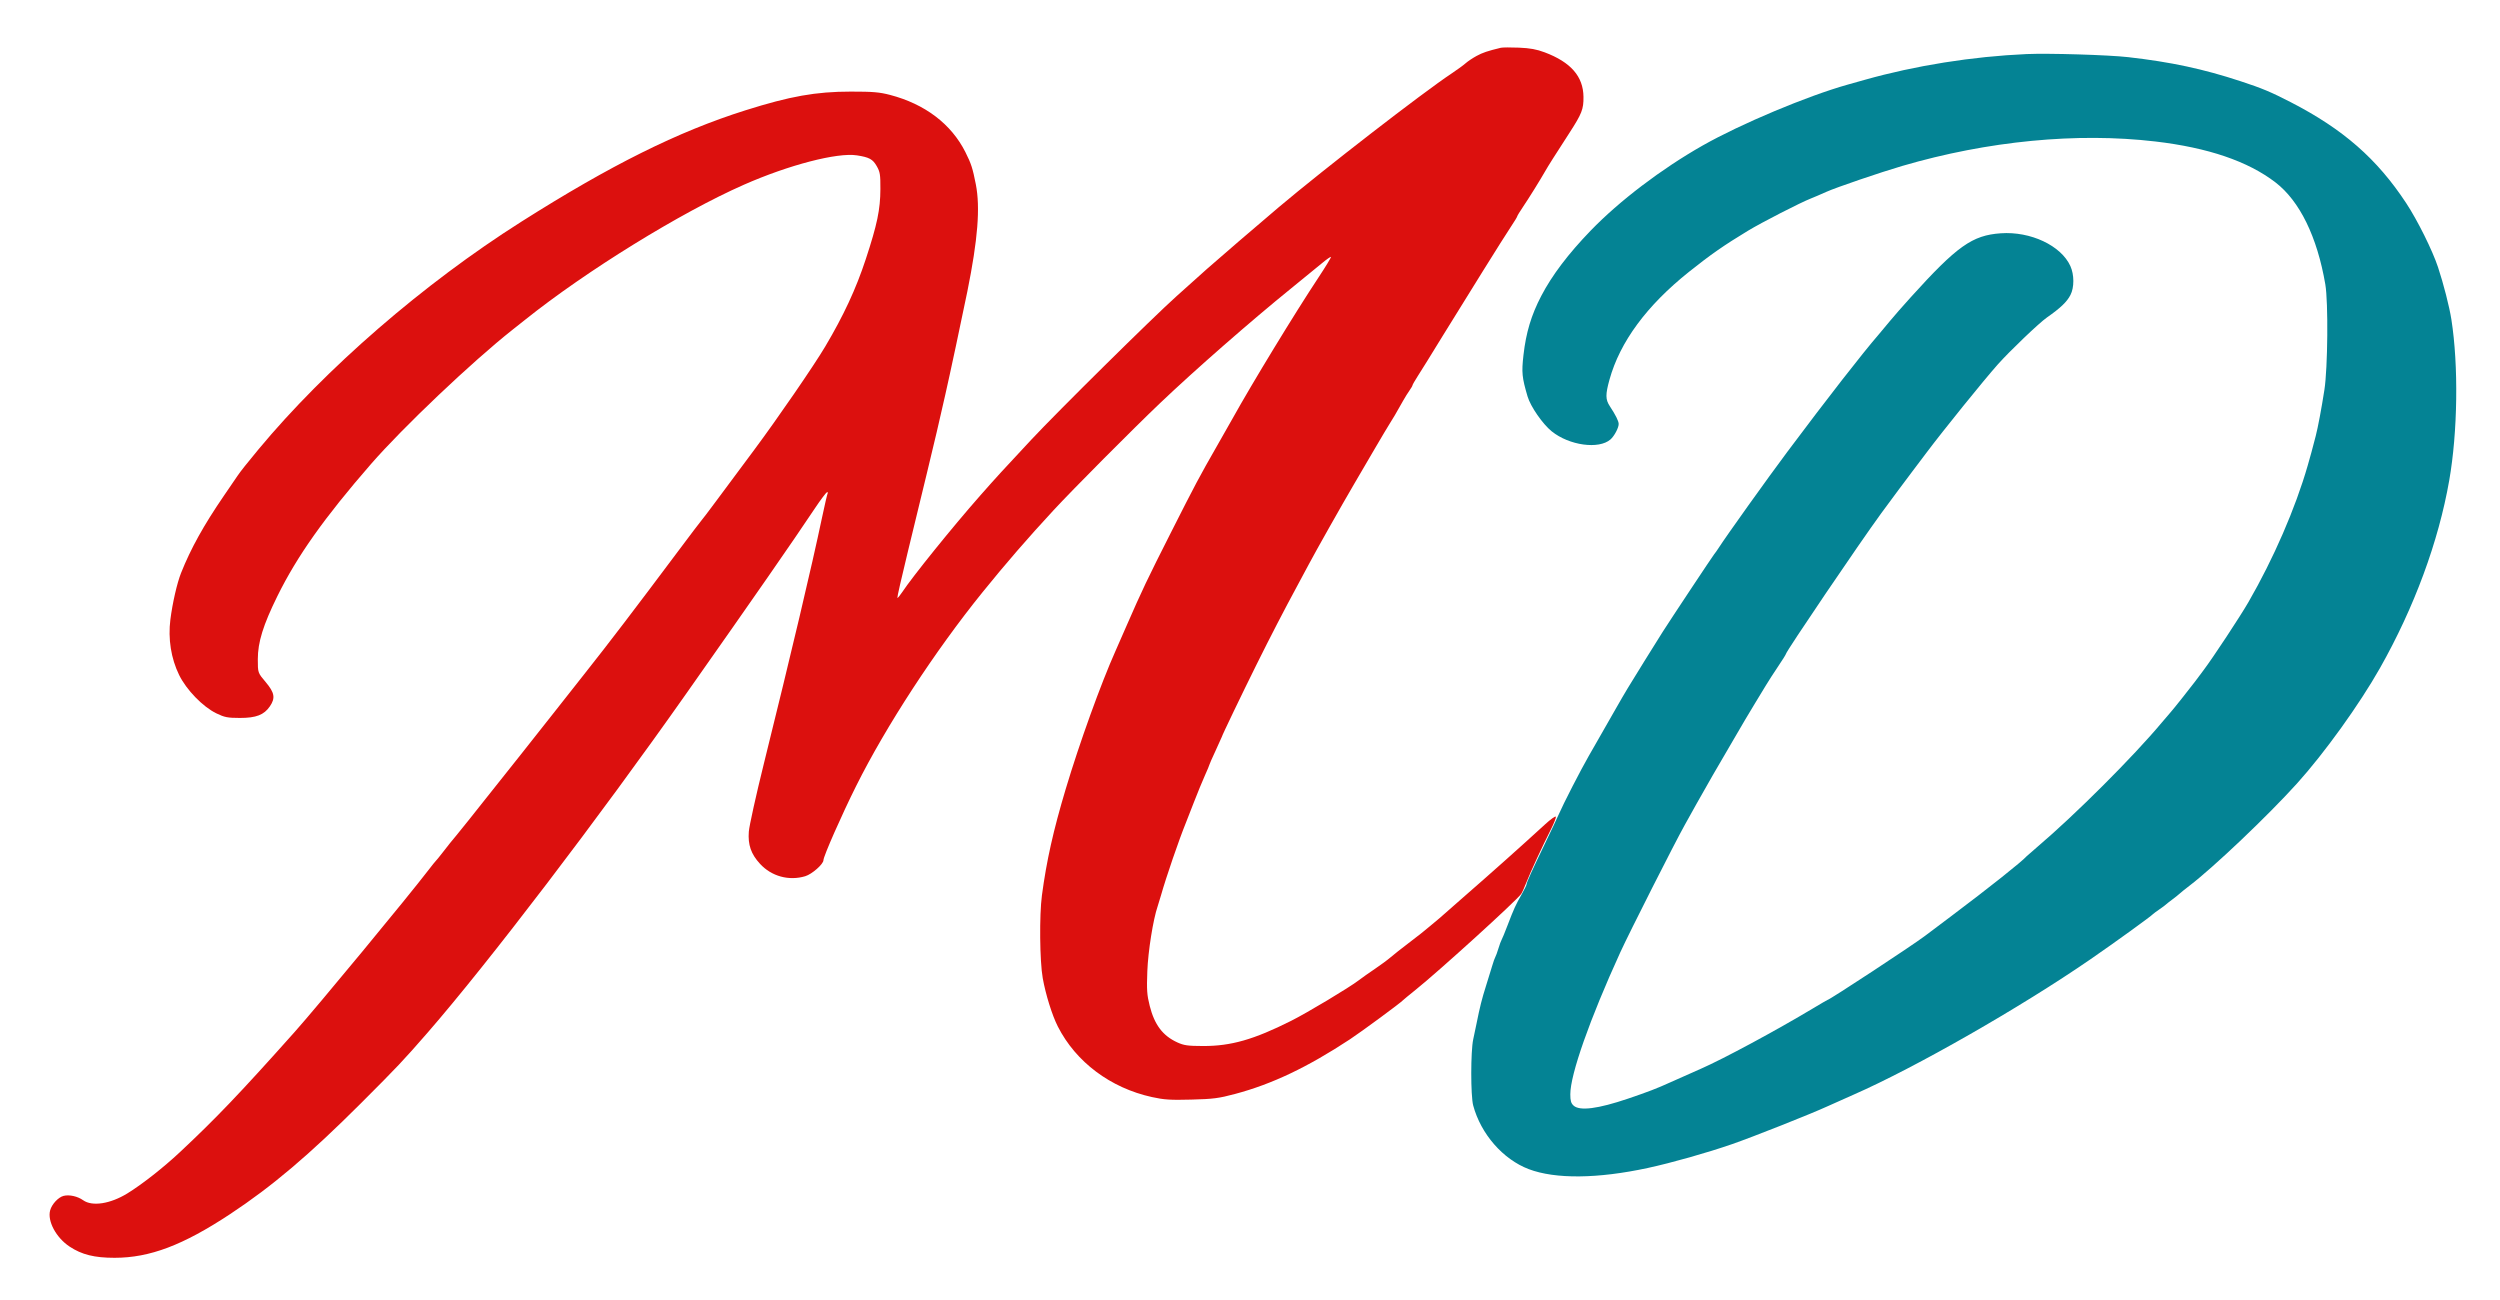
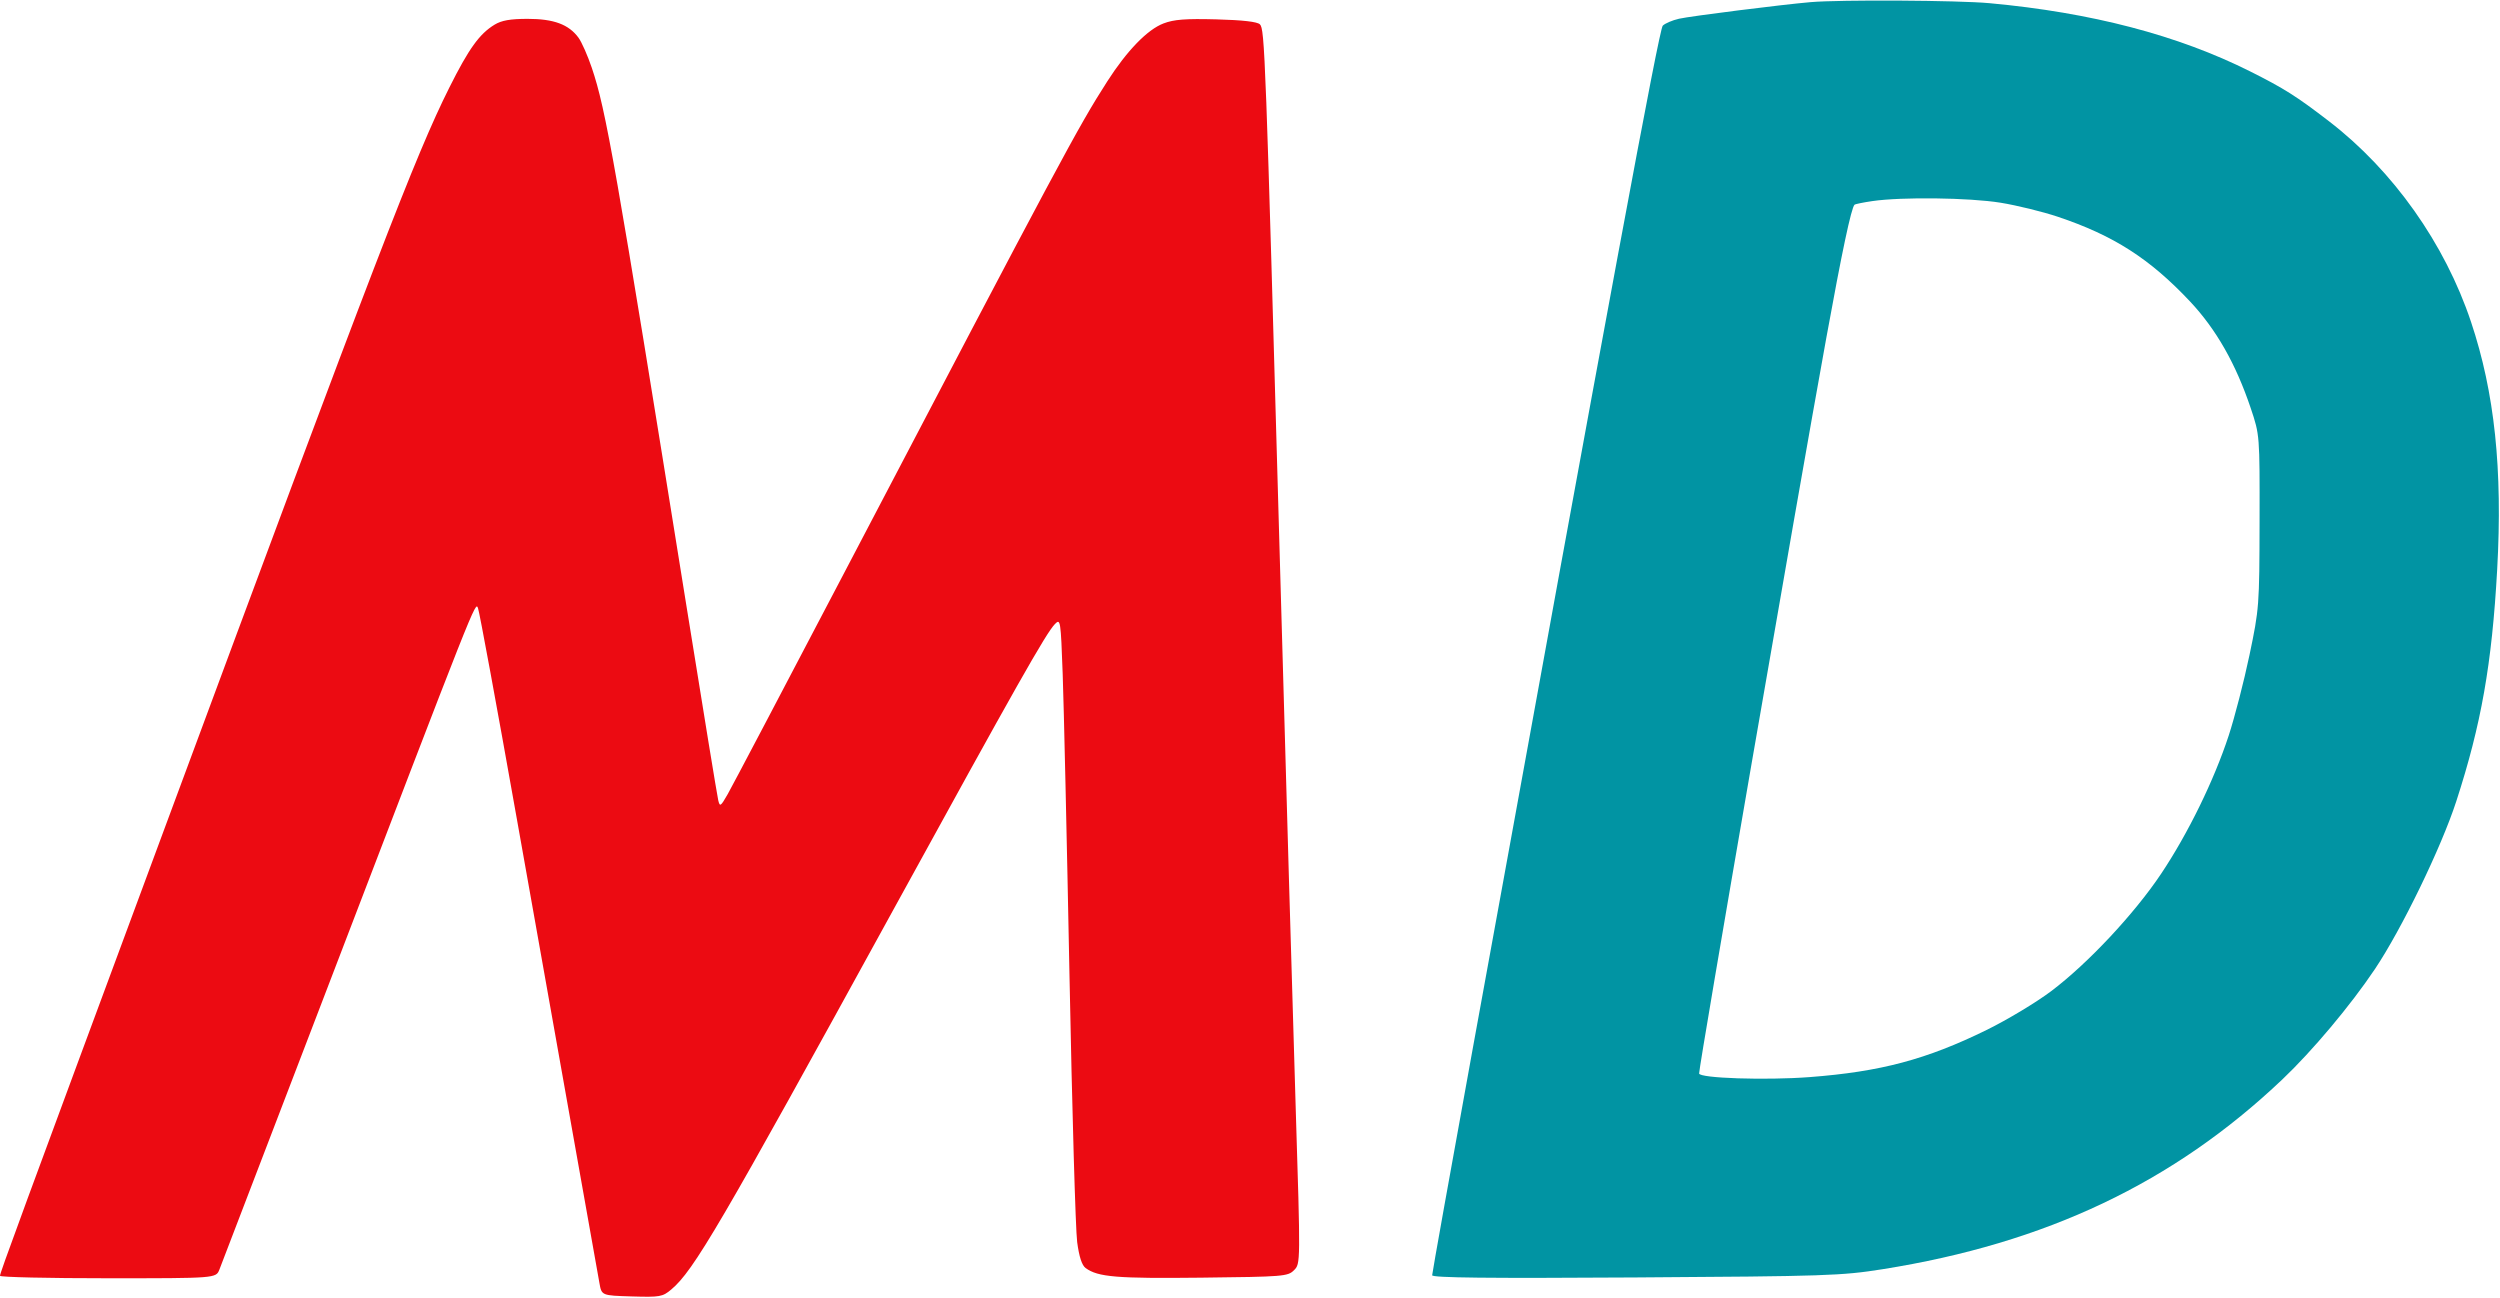
- <svg xmlns="http://www.w3.org/2000/svg" viewBox="0 0 1600 832" fill="none">
-   <path d="M 960.500 30.580 C 951.941 32.657, 948.934 33.670, 945 35.805 C 942.525 37.148, 939.375 39.253, 938 40.483 C 936.625 41.713, 932.575 44.664, 929 47.041 C 910.435 59.382, 847.556 108.033, 818.500 132.536 C 806.656 142.524, 777.100 167.932, 772.500 172.079 C 770.300 174.063, 761.525 181.928, 753 189.556 C 737.930 203.041, 677.109 263.129, 660 281.435 C 642.319 300.353, 637.218 305.930, 627.420 317.055 C 609.590 337.298, 583.985 369.021, 577.205 379.266 C 575.831 381.342, 574.529 382.863, 574.311 382.645 C 574.094 382.427, 577.081 369.255, 580.949 353.375 C 590.552 313.954, 597.843 283.745, 599.565 276.250 C 600.354 272.813, 601.695 266.963, 602.544 263.250 C 603.393 259.538, 604.502 254.700, 605.009 252.500 C 607.525 241.572, 616.008 201.870, 619.110 186.500 C 625.823 153.238, 627.437 132.856, 624.534 118 C 622.517 107.683, 621.568 104.749, 617.849 97.349 C 608.812 79.365, 591.992 66.596, 569.632 60.745 C 562.866 58.974, 558.644 58.618, 544.500 58.625 C 522.174 58.636, 505.728 61.560, 477 70.626 C 433.926 84.221, 390.891 105.623, 333.500 141.994 C 271.090 181.547, 208.449 235.816, 165.413 287.617 C 158.140 296.370, 153.966 301.636, 152 304.536 C 151.175 305.753, 147.214 311.551, 143.198 317.419 C 130.338 336.209, 122.061 351.144, 115.859 366.747 C 113.321 373.130, 110.384 385.957, 109.046 396.500 C 107.481 408.827, 109.473 421.459, 114.645 432 C 119.328 441.545, 129.849 452.377, 138.500 456.561 C 143.744 459.097, 145.634 459.466, 153.500 459.482 C 163.923 459.503, 169 457.534, 172.750 452.015 C 176.350 446.718, 175.743 443.292, 170 436.500 C 165 430.587, 165 430.587, 165 421.926 C 165 411.010, 168.411 400.013, 177.540 381.500 C 190.200 355.825, 207.592 331.284, 237.423 297 C 257.853 273.520, 302.100 231.533, 328 211.048 C 331.575 208.221, 335.177 205.366, 336.004 204.704 C 375.045 173.467, 435.682 136.027, 476 118.264 C 504.878 105.542, 535.854 97.489, 548.442 99.432 C 556.283 100.643, 558.559 101.874, 561.077 106.271 C 563.230 110.029, 563.495 111.670, 563.453 121 C 563.394 134.169, 561.416 143.637, 554.052 166 C 547.812 184.950, 539.943 201.891, 528.121 221.826 C 520.940 233.935, 497.593 267.899, 482.634 288 C 473.833 299.825, 462.794 314.675, 458.101 321 C 453.409 327.325, 449.307 332.725, 448.988 333 C 448.668 333.275, 441.843 342.275, 433.821 353 C 406.267 389.842, 389.373 411.978, 374.557 430.657 C 370.125 436.243, 361.325 447.409, 355 455.469 C 345.114 468.068, 322.218 496.953, 309.001 513.500 C 306.805 516.250, 302.696 521.425, 299.871 525 C 297.047 528.575, 293.557 532.898, 292.118 534.607 C 288.923 538.399, 287.474 540.207, 282.986 546 C 281.069 548.475, 279.230 550.725, 278.900 551 C 278.570 551.275, 276.545 553.794, 274.400 556.599 C 261.172 573.892, 203.058 644.224, 188.589 660.451 C 153.690 699.590, 138.182 715.829, 115 737.507 C 104.456 747.368, 90.813 758.071, 81.500 763.789 C 70.579 770.494, 59.009 772.279, 53.216 768.153 C 49.664 765.624, 44.367 764.440, 40.711 765.358 C 37.336 766.205, 33.192 770.646, 32.106 774.580 C 30.203 781.469, 35.886 792.086, 44.544 797.822 C 52.337 802.983, 60.444 805.001, 73.355 804.993 C 95.854 804.979, 117.084 796.952, 147.215 777.066 C 174.099 759.323, 197.940 739.124, 231.052 706.036 C 254.197 682.908, 258.158 678.714, 273.575 661 C 312.232 616.584, 382.783 524.100, 439.494 443.500 C 483.882 380.416, 506.688 347.567, 521.420 325.500 C 525.092 320, 528.587 315.329, 529.187 315.120 C 529.787 314.911, 530.035 315.136, 529.738 315.620 C 529.440 316.104, 527.778 323.250, 526.044 331.500 C 519.500 362.636, 506.512 417.578, 488.931 488.500 C 483.886 508.850, 479.527 528.539, 479.245 532.253 C 478.602 540.695, 480.643 546.564, 486.406 552.845 C 493.754 560.855, 504.902 563.907, 515.360 560.774 C 519.672 559.482, 527 553.030, 527 550.525 C 527 548.058, 538.684 521.551, 547.948 503 C 567.157 464.533, 598.355 416.711, 628.842 379 C 643.678 360.649, 657.772 344.380, 674.323 326.500 C 686.823 312.996, 725.115 274.495, 742.500 257.951 C 764.881 236.653, 800.475 205.500, 826.580 184.363 C 834.638 177.838, 843.509 170.592, 846.293 168.261 C 849.077 165.929, 851.552 164.218, 851.792 164.458 C 852.032 164.699, 848.416 170.656, 843.757 177.698 C 828.501 200.755, 801.468 245.138, 788.757 268 C 787.381 270.475, 782.908 278.350, 778.817 285.500 C 767.431 305.403, 765.354 309.308, 749.307 341 C 734.368 370.501, 730.794 378.012, 720.987 400.500 C 718.109 407.100, 714.951 414.300, 713.969 416.500 C 704.519 437.667, 690.856 475.550, 682.049 505 C 674.104 531.568, 669.788 550.859, 666.834 573 C 665.132 585.761, 665.418 615.196, 667.351 626 C 669.247 636.603, 673.366 649.792, 677.033 657 C 688.575 679.692, 710.717 696.284, 737.256 702.126 C 745.040 703.840, 749.027 704.095, 762.500 703.741 C 776.537 703.373, 779.972 702.928, 790.500 700.116 C 814.205 693.785, 836.719 683.072, 863.949 665.167 C 871.323 660.318, 896.622 641.676, 898 640.076 C 898.275 639.757, 901.865 636.797, 905.978 633.498 C 921.009 621.443, 970.708 576.287, 973.576 572.079 C 974.168 571.210, 975.704 567.800, 976.989 564.500 C 979.486 558.091, 986.983 541.885, 992.647 530.650 C 994.546 526.883, 995.936 523.308, 995.735 522.705 C 995.534 522.102, 992.452 524.285, 988.886 527.555 C 973.278 541.867, 955.189 558.001, 936.262 574.490 C 928.693 581.084, 921.926 587.025, 921.225 587.693 C 920.524 588.361, 917.825 590.615, 915.227 592.703 C 912.628 594.792, 909.991 596.950, 909.365 597.500 C 908.739 598.050, 904.953 600.975, 900.952 604 C 896.951 607.025, 892.062 610.889, 890.089 612.586 C 888.115 614.284, 883.575 617.638, 880 620.039 C 876.425 622.440, 871.668 625.801, 869.428 627.508 C 863.225 632.236, 836.659 648.151, 826.247 653.378 C 802.447 665.325, 787.822 669.505, 770 669.453 C 760.209 669.425, 757.757 669.081, 753.500 667.142 C 744.204 662.909, 738.886 655.885, 735.832 643.806 C 734.051 636.765, 733.834 633.637, 734.290 621.556 C 734.774 608.727, 738.010 588.406, 740.906 580 C 741.380 578.625, 742.340 575.475, 743.040 573 C 746.306 561.446, 754.547 537.433, 758.998 526.500 C 759.446 525.400, 761.731 519.550, 764.075 513.500 C 766.420 507.450, 769.612 499.676, 771.169 496.225 C 772.726 492.774, 774 489.726, 774 489.453 C 774 489.180, 775.800 485.097, 778 480.379 C 780.200 475.661, 782 471.675, 782 471.520 C 782 470.884, 794.823 444.178, 804.097 425.500 C 813.310 406.945, 821.394 391.318, 830.351 374.750 C 832.358 371.037, 835.613 364.962, 837.584 361.250 C 842.257 352.450, 858.675 323.356, 866.505 310 C 869.890 304.225, 875.943 293.875, 879.955 287 C 883.967 280.125, 888.333 272.799, 889.658 270.721 C 891.922 267.168, 892.817 265.638, 898.117 256.250 C 899.281 254.188, 901.081 251.306, 902.117 249.846 C 903.153 248.386, 904 246.916, 904 246.580 C 904 246.244, 905.506 243.614, 907.347 240.735 C 910.603 235.642, 915.499 227.750, 923 215.500 C 927.343 208.408, 930.140 203.897, 949.044 173.500 C 956.910 160.850, 965.069 147.937, 967.173 144.805 C 969.278 141.673, 971 138.835, 971 138.500 C 971 138.165, 972.733 135.327, 974.852 132.195 C 978.644 126.588, 985.503 115.551, 989.070 109.317 C 991.008 105.929, 994.582 100.283, 1004.465 85 C 1012.395 72.736, 1013.515 69.862, 1013.428 62 C 1013.284 48.918, 1005.332 39.799, 988.564 33.488 C 983.430 31.556, 979.242 30.795, 972.090 30.496 C 966.816 30.275, 961.600 30.313, 960.500 30.580" fill="#DC100E" fill-rule="evenodd" />
-   <path d="M 1297 34.607 C 1262.263 36.150, 1225.949 41.925, 1193.500 51.069 C 1189.650 52.153, 1184.700 53.547, 1182.500 54.165 C 1156.673 61.420, 1113.947 79.361, 1089.690 93.137 C 1063.313 108.118, 1036.405 128.569, 1018 147.624 C 1003.716 162.413, 993.279 176.208, 986.410 189.374 C 980.032 201.600, 976.638 212.884, 975.018 227.259 C 973.758 238.436, 974.064 241.538, 977.632 253.706 C 979.527 260.167, 987.280 271.369, 993.112 276.070 C 1004.320 285.105, 1023.285 287.721, 1030.695 281.254 C 1033.178 279.086, 1036.016 273.713, 1035.952 271.300 C 1035.902 269.409, 1034.011 265.633, 1030.254 259.917 C 1027.469 255.681, 1027.435 252.501, 1030.071 242.980 C 1036.772 218.777, 1053.942 195.510, 1081.037 173.913 C 1094.951 162.823, 1103.156 157.107, 1118.635 147.721 C 1127.477 142.360, 1152.298 129.626, 1159 127.012 C 1160.925 126.262, 1165.382 124.350, 1168.904 122.765 C 1175.159 119.949, 1203.540 110.264, 1217.500 106.182 C 1272.236 90.176, 1329.264 84.671, 1379.437 90.551 C 1413.131 94.500, 1438.717 103.215, 1456.298 116.733 C 1471.813 128.662, 1483 151.545, 1488.205 182 C 1490.153 193.397, 1489.785 235.598, 1487.617 249.500 C 1485.732 261.590, 1483.479 273.578, 1482.073 279 C 1479.664 288.288, 1478.917 291.039, 1476.914 298 C 1469.064 325.281, 1455.089 357.483, 1439.009 385.345 C 1433.682 394.576, 1416.381 420.820, 1410.330 428.849 C 1408.403 431.407, 1405.852 434.815, 1404.663 436.422 C 1401.946 440.092, 1389.799 455.328, 1389.054 456 C 1388.749 456.275, 1386.250 459.197, 1383.500 462.493 C 1365.398 484.189, 1328.037 521.516, 1303.946 541.974 C 1300.401 544.984, 1297.275 547.713, 1297 548.037 C 1294.318 551.197, 1272.727 568.353, 1249 586.178 C 1241.575 591.756, 1233.925 597.510, 1232 598.966 C 1223.759 605.196, 1170.773 640, 1169.528 640 C 1169.378 640, 1165.171 642.451, 1160.179 645.446 C 1136.663 659.556, 1102.970 677.695, 1088.500 684.037 C 1077.729 688.757, 1074.297 690.281, 1069 692.699 C 1060.602 696.532, 1054.743 698.792, 1042 703.111 C 1022.660 709.666, 1011.055 711.157, 1007.110 707.595 C 1005.462 706.108, 1005 704.514, 1005 700.327 C 1005 687.602, 1017.431 652.296, 1036.981 609.500 C 1042.678 597.027, 1071.974 539.143, 1078.229 528 C 1079.618 525.525, 1083.001 519.450, 1085.747 514.500 C 1090.866 505.270, 1100.565 488.444, 1109.956 472.500 C 1112.871 467.550, 1116.058 462.097, 1117.036 460.383 C 1118.015 458.669, 1120.717 454.169, 1123.040 450.383 C 1125.363 446.597, 1128.557 441.339, 1130.137 438.697 C 1131.718 436.055, 1135.258 430.563, 1138.005 426.492 C 1140.752 422.421, 1143 418.829, 1143 418.510 C 1143 417.032, 1190.098 347.518, 1203.985 328.500 C 1208.394 322.462, 1222.033 304.116, 1223.679 302.009 C 1224.327 301.179, 1228.495 295.655, 1232.941 289.734 C 1243.668 275.449, 1269.437 243.547, 1278.483 233.354 C 1286.065 224.811, 1304.971 206.727, 1310 203.209 C 1318.772 197.070, 1322.807 193.214, 1325.088 188.790 C 1327.578 183.959, 1327.555 175.819, 1325.035 170.268 C 1319.080 157.151, 1299.544 147.959, 1280.477 149.304 C 1262.223 150.593, 1252.552 157.459, 1223 190.115 C 1217.775 195.889, 1211.700 202.827, 1209.500 205.533 C 1207.300 208.239, 1204.128 212.039, 1202.452 213.977 C 1191.945 226.120, 1169.626 254.776, 1144.018 289 C 1131.348 305.932, 1104.735 343.174, 1099.811 350.863 C 1098.883 352.313, 1097.674 354.012, 1097.126 354.639 C 1096.245 355.644, 1068.998 396.724, 1064.053 404.500 C 1059.786 411.211, 1044.507 435.833, 1041.713 440.500 C 1038.899 445.201, 1038.014 446.725, 1033 455.500 C 1031.900 457.425, 1030.100 460.575, 1029 462.500 C 1027.900 464.425, 1026.100 467.575, 1025 469.500 C 1023.900 471.425, 1022.100 474.575, 1021 476.500 C 1019.900 478.425, 1018.030 481.687, 1016.845 483.750 C 1011.565 492.939, 1000.536 514.419, 997.463 521.500 C 996.508 523.700, 992.687 531.800, 988.972 539.500 C 980.501 557.059, 977 564.802, 977 565.980 C 977 566.486, 975.634 569.285, 973.965 572.200 C 970.069 579.005, 968.859 581.652, 964.916 592 C 963.135 596.675, 961.382 600.950, 961.019 601.500 C 960.657 602.050, 959.748 604.525, 959 607 C 958.252 609.475, 957.352 611.950, 957 612.500 C 956.648 613.050, 955.769 615.525, 955.046 618 C 954.323 620.475, 952.517 626.325, 951.034 631 C 948.426 639.217, 947.108 644.462, 945 655 C 944.450 657.750, 943.487 662.334, 942.860 665.186 C 941.200 672.737, 941.189 701.343, 942.844 707.500 C 947.754 725.770, 961.893 741.972, 978.399 748.244 C 995.396 754.702, 1022.532 754.433, 1054.659 747.487 C 1069.839 744.205, 1092.715 737.735, 1108.500 732.260 C 1121.957 727.592, 1158.976 712.917, 1169.500 708.077 C 1172.800 706.560, 1180.450 703.146, 1186.500 700.490 C 1225.781 683.249, 1293.365 644.615, 1337.822 613.989 C 1353.627 603.101, 1376.592 586.505, 1378 584.954 C 1378.275 584.651, 1380.075 583.322, 1382 582 C 1383.925 580.678, 1385.725 579.347, 1386 579.042 C 1386.275 578.738, 1388.149 577.260, 1390.163 575.759 C 1392.178 574.258, 1394.430 572.461, 1395.166 571.765 C 1395.903 571.069, 1398.603 568.900, 1401.166 566.945 C 1416.684 555.110, 1451.480 522.035, 1470.016 501.500 C 1487.644 481.972, 1510.010 450.864, 1523.221 427.500 C 1545.113 388.784, 1560.653 346.670, 1567.503 307.500 C 1572.936 276.428, 1573.508 234.087, 1568.893 204.500 C 1567.622 196.353, 1563.877 181.700, 1560.330 171 C 1556.760 160.229, 1547.225 141.033, 1539.965 130 C 1521.278 101.601, 1499.597 82.654, 1466 65.362 C 1453.330 58.840, 1447.662 56.471, 1434 51.988 C 1409.921 44.086, 1389.441 39.701, 1362 36.571 C 1349.472 35.143, 1311.070 33.982, 1297 34.607" fill="#048394" fill-rule="evenodd" />
+ <svg xmlns="http://www.w3.org/2000/svg" viewBox="0 0 796 413" fill="none">
+   <path d="M 157.457 7.863 C 152.639 10.801, 149.269 15.492, 143.052 27.917 C 132.286 49.432, 119.833 81.827, 52.682 263 C 6.114 388.641, 0 405.262, 0 406.217 C 0 406.648, 15.470 407, 34.379 407 C 68.757 407, 68.757 407, 69.851 404.250 C 70.452 402.738, 85.075 364.600, 102.347 319.500 C 152.165 189.410, 151.322 191.539, 152.195 193.630 C 152.624 194.658, 158.171 224.750, 164.519 260.500 C 170.868 296.250, 179.234 343.275, 183.110 365 C 186.987 386.725, 190.472 406.300, 190.855 408.500 C 191.551 412.500, 191.551 412.500, 201.158 412.785 C 210.152 413.051, 210.953 412.911, 213.730 410.574 C 220.885 404.553, 229.081 390.542, 284.258 290 C 323.564 218.379, 333.097 201.523, 335.912 198.669 C 337.654 196.903, 337.740 197.466, 338.364 214.669 C 338.720 224.476, 339.692 267.600, 340.523 310.500 C 341.355 353.400, 342.455 391.640, 342.969 395.478 C 343.601 400.194, 344.477 402.876, 345.671 403.749 C 349.596 406.619, 355.543 407.112, 382.547 406.808 C 408.726 406.514, 410.040 406.408, 412.020 404.426 C 414.093 402.352, 414.093 402.352, 412.542 352.426 C 411.690 324.967, 409.407 246.025, 407.469 177 C 402.956 16.223, 402.697 9.298, 401.149 7.747 C 400.328 6.923, 395.634 6.387, 387.318 6.166 C 377.471 5.904, 373.801 6.186, 370.458 7.463 C 365.328 9.422, 358.835 16.116, 352.543 25.933 C 343.185 40.533, 337.862 50.479, 268.217 183.500 C 249.500 219.250, 233.076 250.446, 231.720 252.825 C 229.444 256.818, 229.211 256.971, 228.690 254.825 C 228.380 253.546, 223.792 225.500, 218.495 192.500 C 195.870 51.543, 192.952 34.962, 188.422 21.570 C 187.112 17.698, 185.211 13.398, 184.199 12.015 C 181.095 7.775, 176.318 6.003, 168 6.005 C 162.458 6.007, 159.706 6.492, 157.457 7.863" fill="#EC0B12" fill-rule="evenodd" />
+   <path d="M 576.500 0.680 C 567.331 1.467, 538.209 5.140, 534.609 5.963 C 532.469 6.452, 530.135 7.448, 529.421 8.176 C 528.258 9.363, 512.541 93.971, 469.040 333.215 C 461.868 372.659, 456 405.430, 456 406.042 C 456 406.849, 473.681 407.040, 520.750 406.740 C 581.552 406.353, 586.348 406.193, 599.407 404.117 C 651.464 395.841, 692.043 376.577, 726.695 343.691 C 736.254 334.620, 748.421 320.119, 756.167 308.568 C 764.657 295.906, 777.284 269.875, 782.065 255.179 C 790.018 230.734, 793.434 211.394, 795.098 181.395 C 796.872 149.417, 794.295 124.991, 786.776 102.500 C 778.440 77.564, 761.981 54.313, 741.551 38.609 C 731.156 30.619, 727.231 28.138, 716.402 22.712 C 693.435 11.205, 665.941 4.009, 633.500 1.016 C 623.418 0.086, 585.986 -0.135, 576.500 0.680 M 596.185 64.023 C 593.261 64.449, 590.692 64.974, 590.476 65.191 C 589.436 66.230, 586.489 80.142, 581.513 107.500 C 571.982 159.892, 541 339.066, 541 341.789 C 541 343.311, 562.220 344.012, 576.164 342.950 C 598.774 341.230, 613.371 337.345, 632.500 327.959 C 639.100 324.721, 648.377 319.145, 653.116 315.569 C 664.775 306.772, 679.563 290.979, 688.108 278.200 C 696.653 265.421, 704.956 248.441, 709.616 234.215 C 711.519 228.405, 714.498 216.868, 716.235 208.576 C 719.325 193.823, 719.394 192.910, 719.446 166 C 719.500 138.500, 719.500 138.500, 716.646 130 C 711.900 115.861, 705.625 104.830, 697.288 95.968 C 684.463 82.335, 672.942 74.958, 655.184 69.008 C 650.378 67.398, 642.182 65.389, 636.973 64.544 C 627.058 62.936, 605.538 62.662, 596.185 64.023" fill="#0194A3" fill-rule="evenodd" />
</svg>
